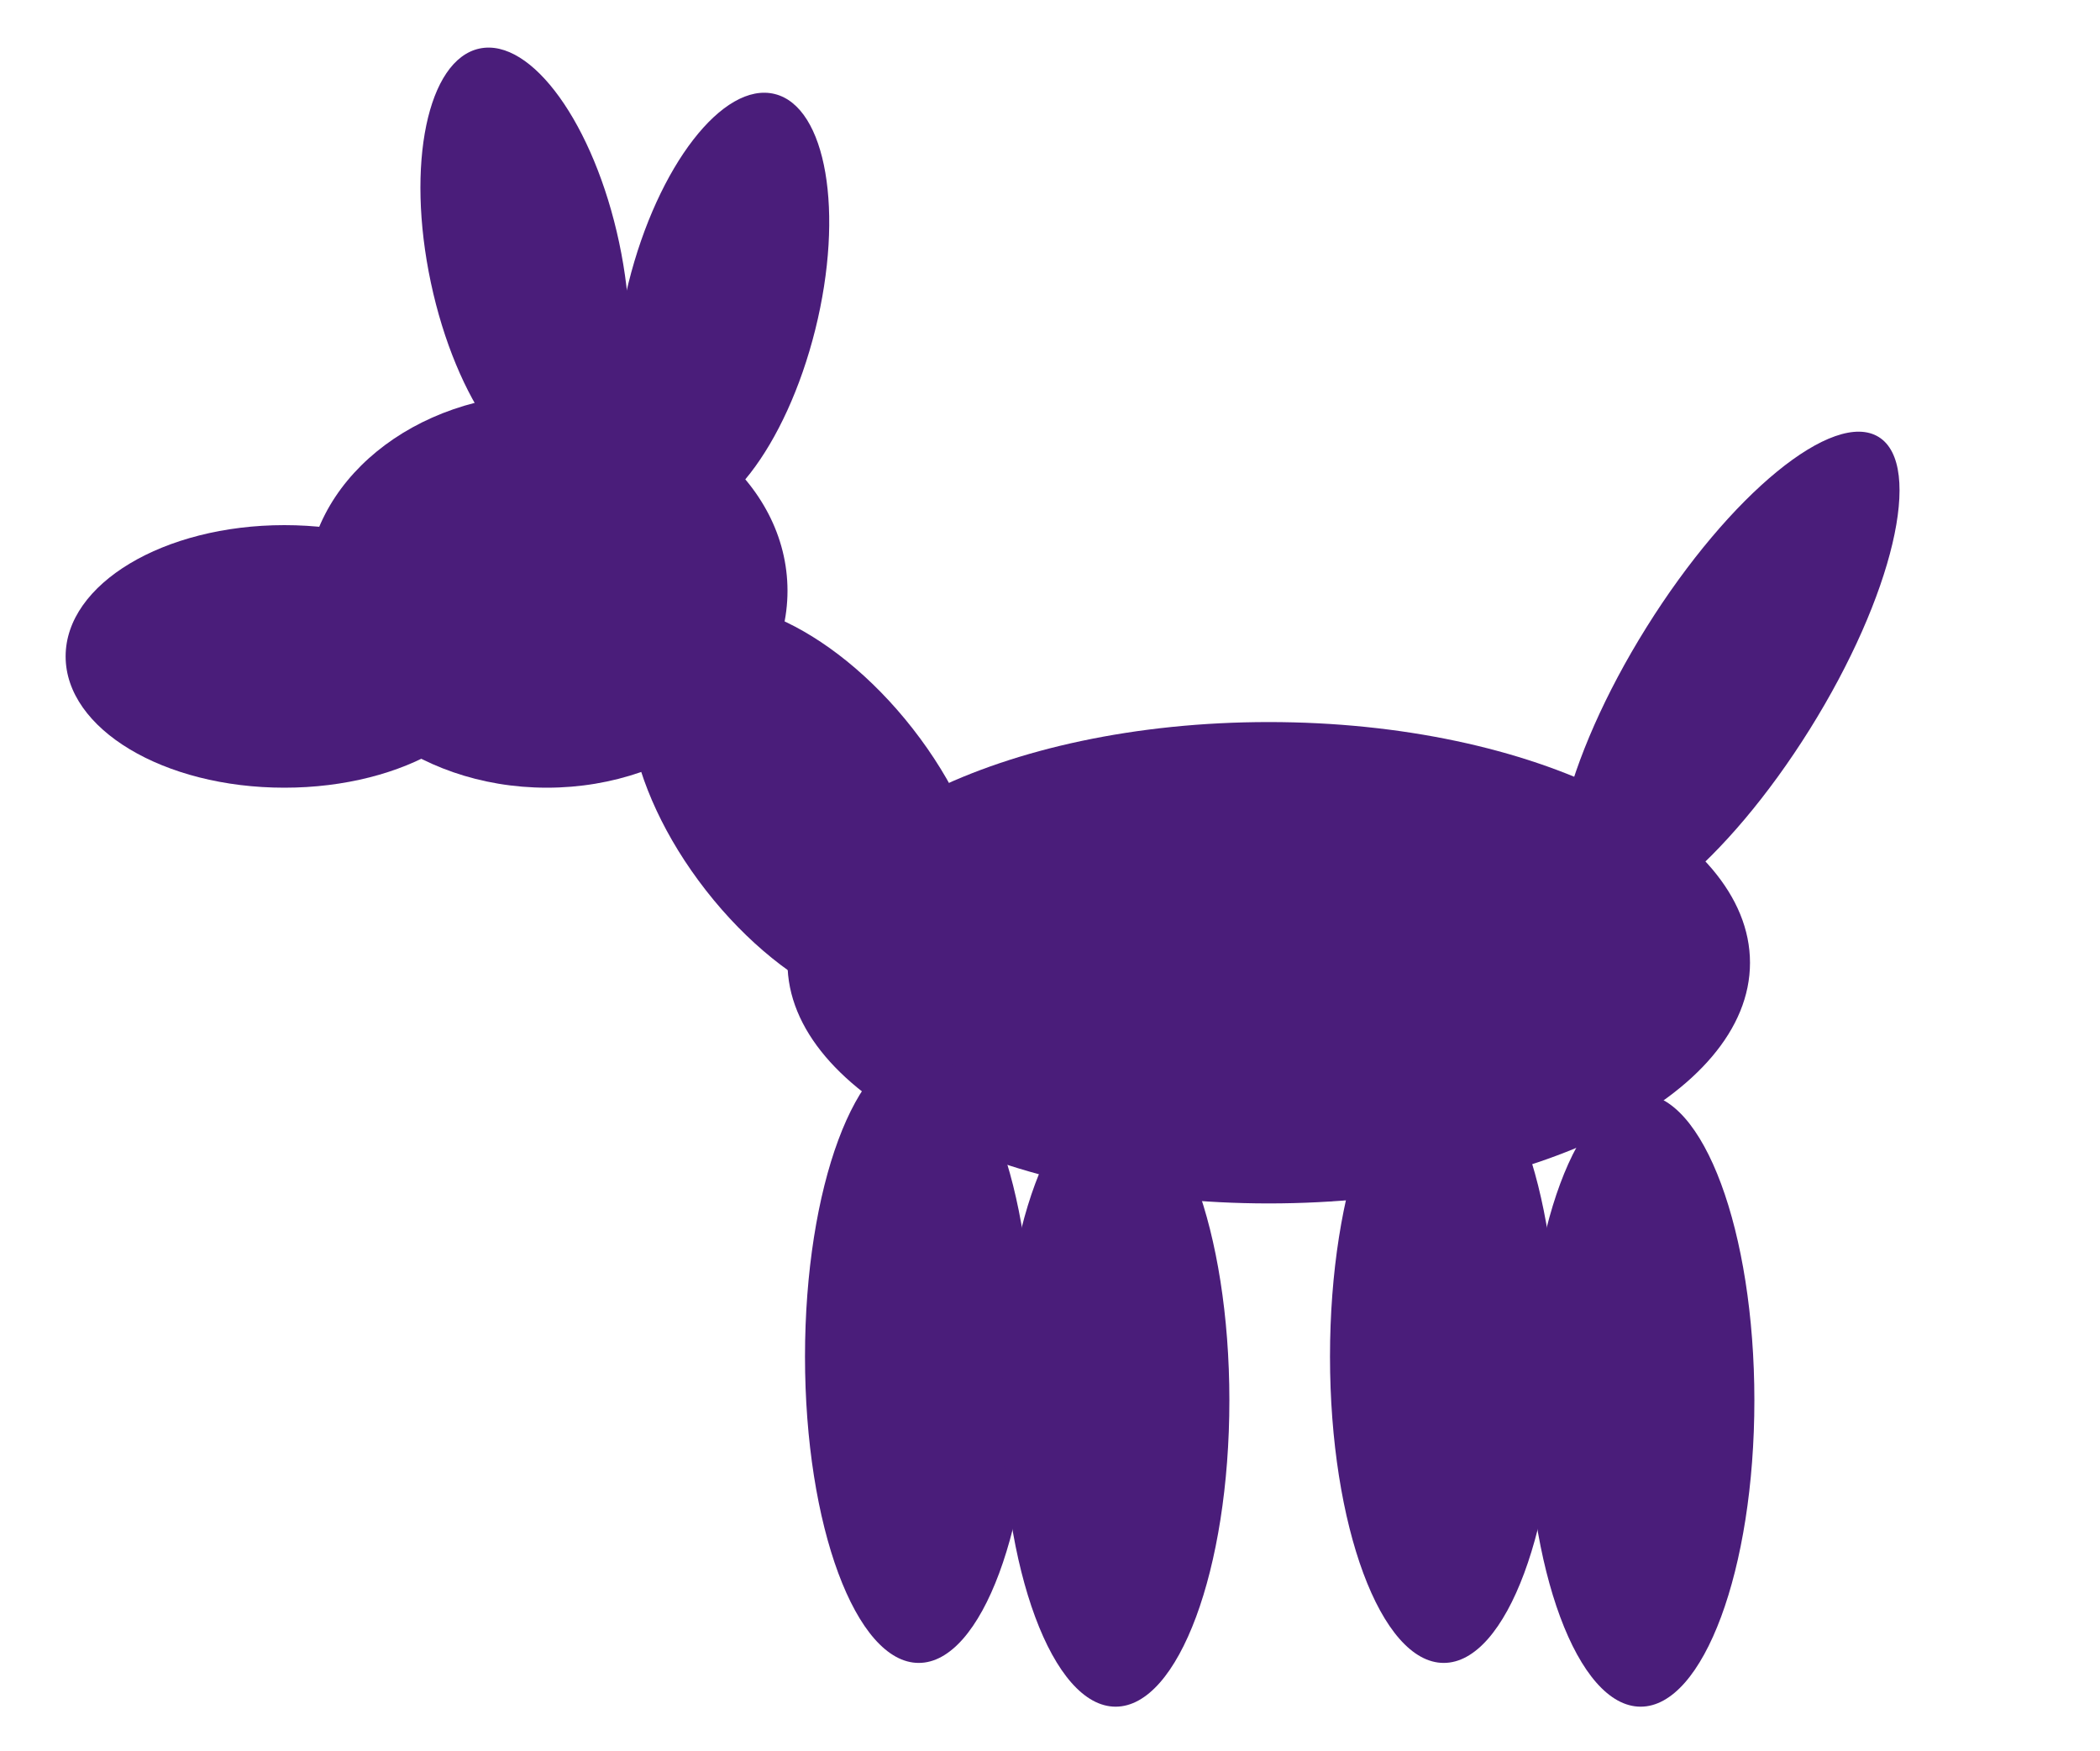
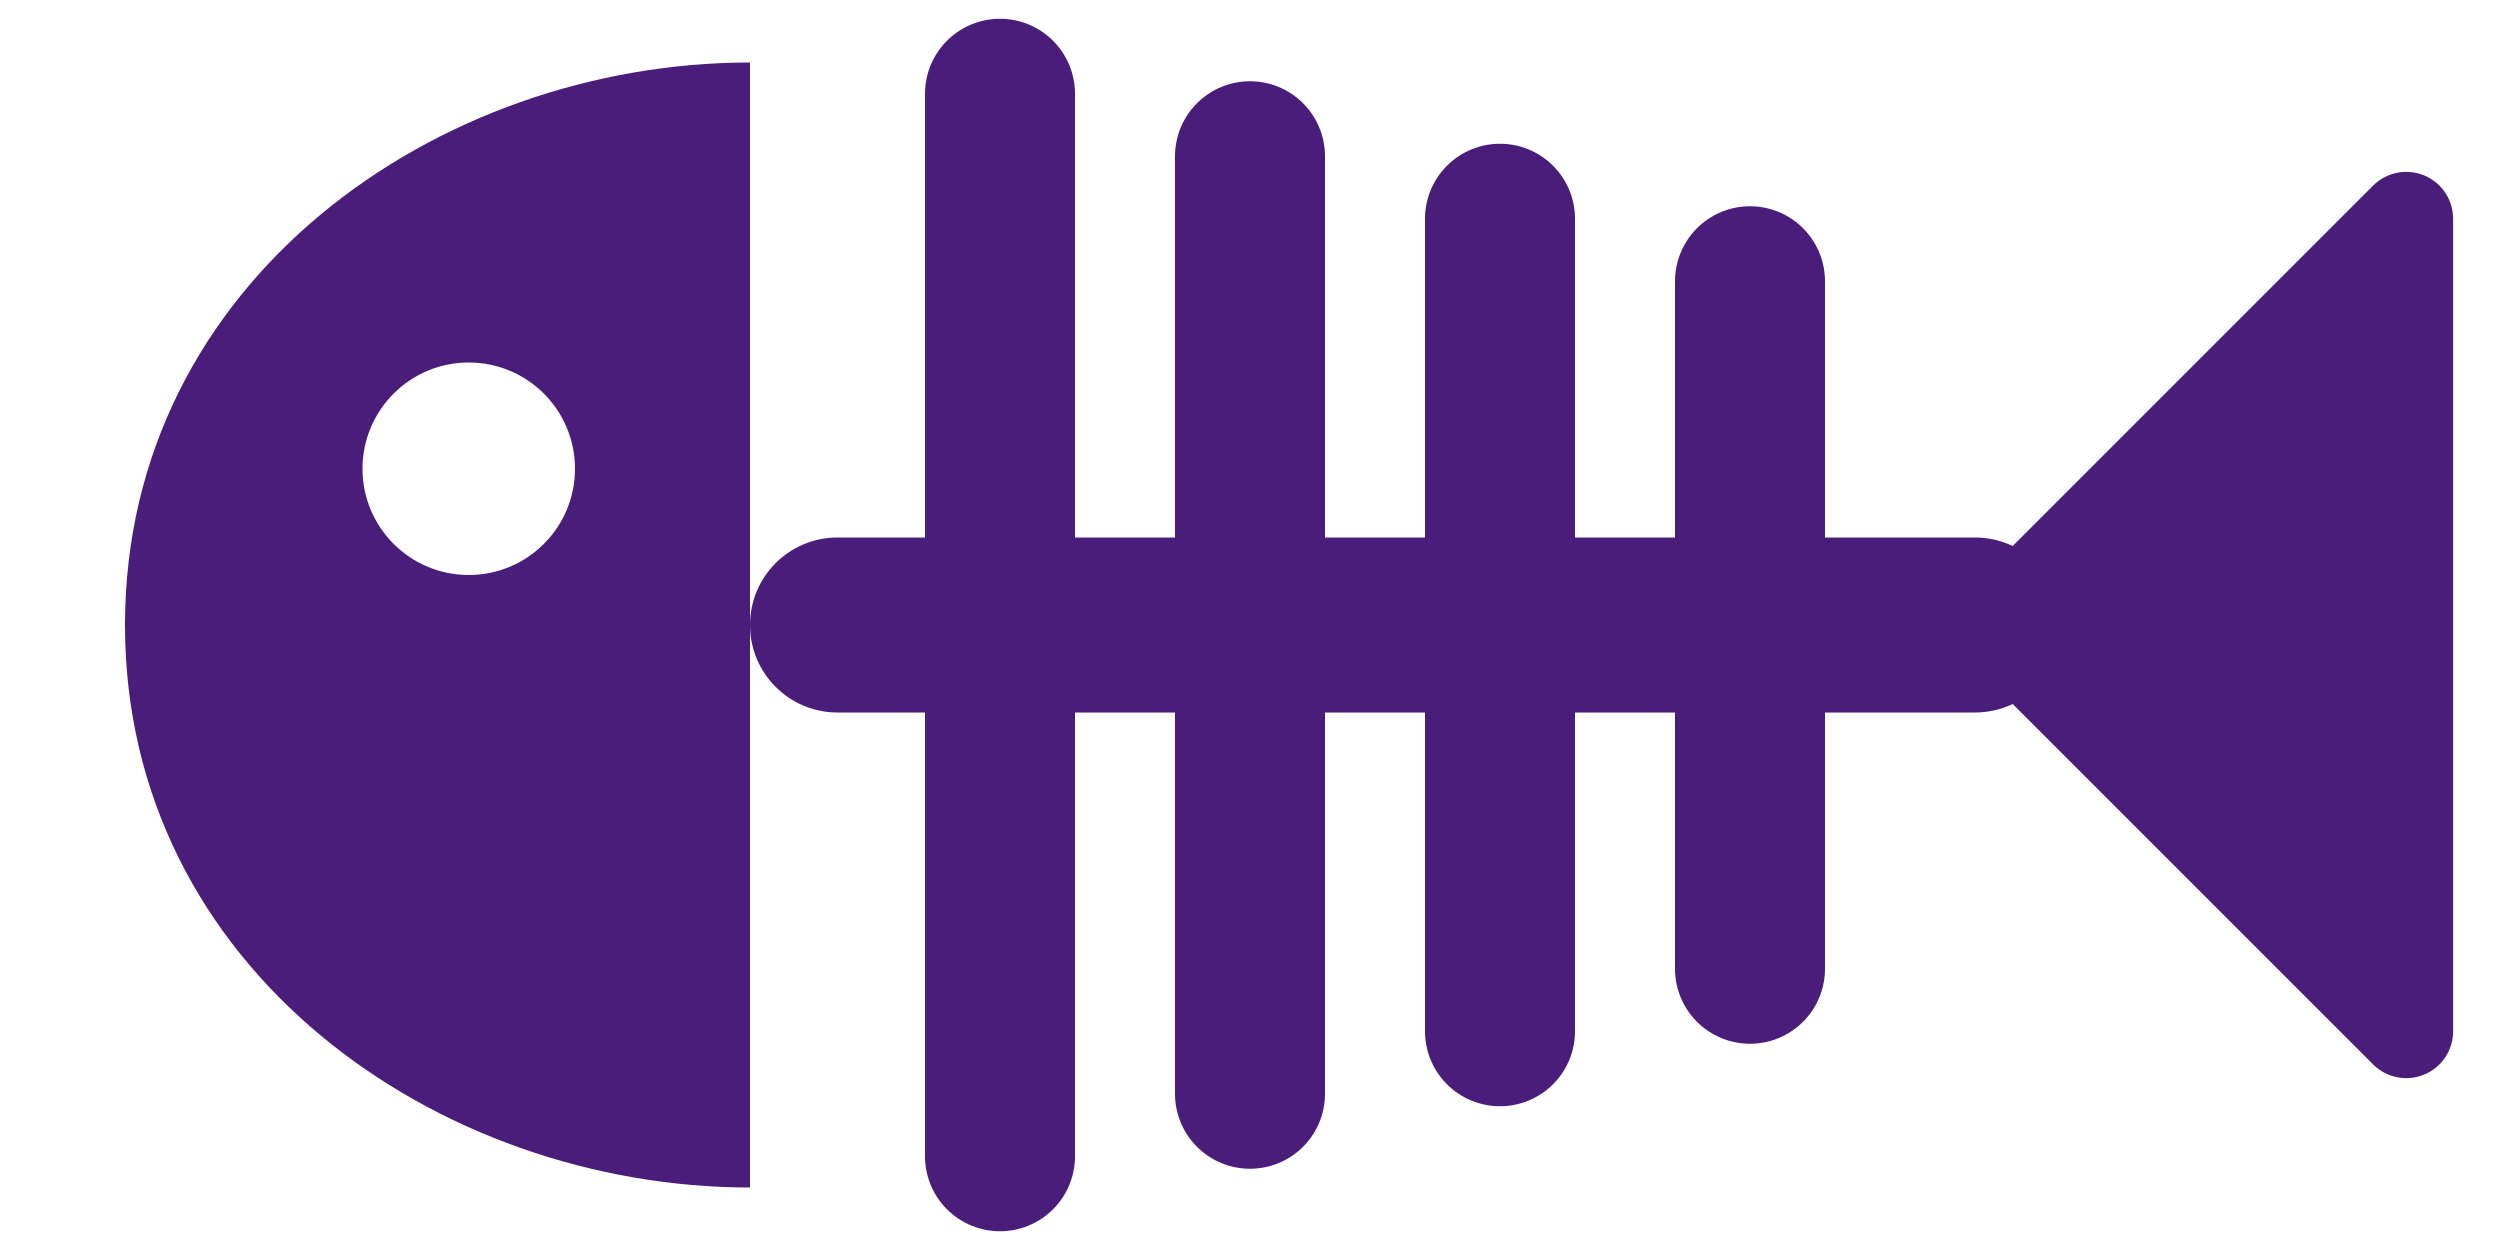
- <svg xmlns="http://www.w3.org/2000/svg" width="48" height="40" viewBox="0 0 48 40" fill="#4a1d7a">
-   <ellipse cx="6.5" cy="15" rx="5" ry="3" />
-   <ellipse cx="12.5" cy="13.5" rx="5.5" ry="4.5" />
-   <ellipse cx="12" cy="6" rx="2.2" ry="5" transform="rotate(-12 12 6)" />
-   <ellipse cx="16.5" cy="7" rx="2.2" ry="5" transform="rotate(14 16.5 7)" />
-   <ellipse cx="18.5" cy="18.5" rx="3" ry="5.5" transform="rotate(-38 18.5 18.5)" />
-   <ellipse cx="29" cy="22" rx="11" ry="5.5" />
-   <ellipse cx="21" cy="31" rx="2.6" ry="7" />
-   <ellipse cx="25.5" cy="32" rx="2.6" ry="7" />
-   <ellipse cx="33" cy="31" rx="2.6" ry="7" />
-   <ellipse cx="37.5" cy="32" rx="2.6" ry="7" />
-   <ellipse cx="39.5" cy="15.5" rx="2.2" ry="6.5" transform="rotate(32 39.5 15.5)" />
+ <svg xmlns="http://www.w3.org/2000/svg" width="40" height="20" viewBox="0 10 40 20" fill="#4a1d7a" stroke="#4a1d7a" stroke-linecap="round">
+   <path d="M2 20c0-5.5 5-9 10-9v18c-5 0-10-3.5-10-9zM7.5 17.5m-1.7 0a1.7 1.7 0 1 0 3.4 0a1.7 1.7 0 1 0-3.4 0z" fill-rule="evenodd" stroke="none" />
+   <rect x="12" y="18.6" width="21" height="2.8" rx="1.4" stroke="none" />
+   <g stroke-width="2.4" fill="none">
+     <line x1="16" y1="11.5" x2="16" y2="28.5" />
+     <line x1="20" y1="12.5" x2="20" y2="27.5" />
+     <line x1="24" y1="13.5" x2="24" y2="26.5" />
+     <line x1="28" y1="14.5" x2="28" y2="25.5" />
+   </g>
+   <path d="M32 20l6.5-6.5v13z" stroke-width="1.5" stroke-linejoin="round" />
</svg>
